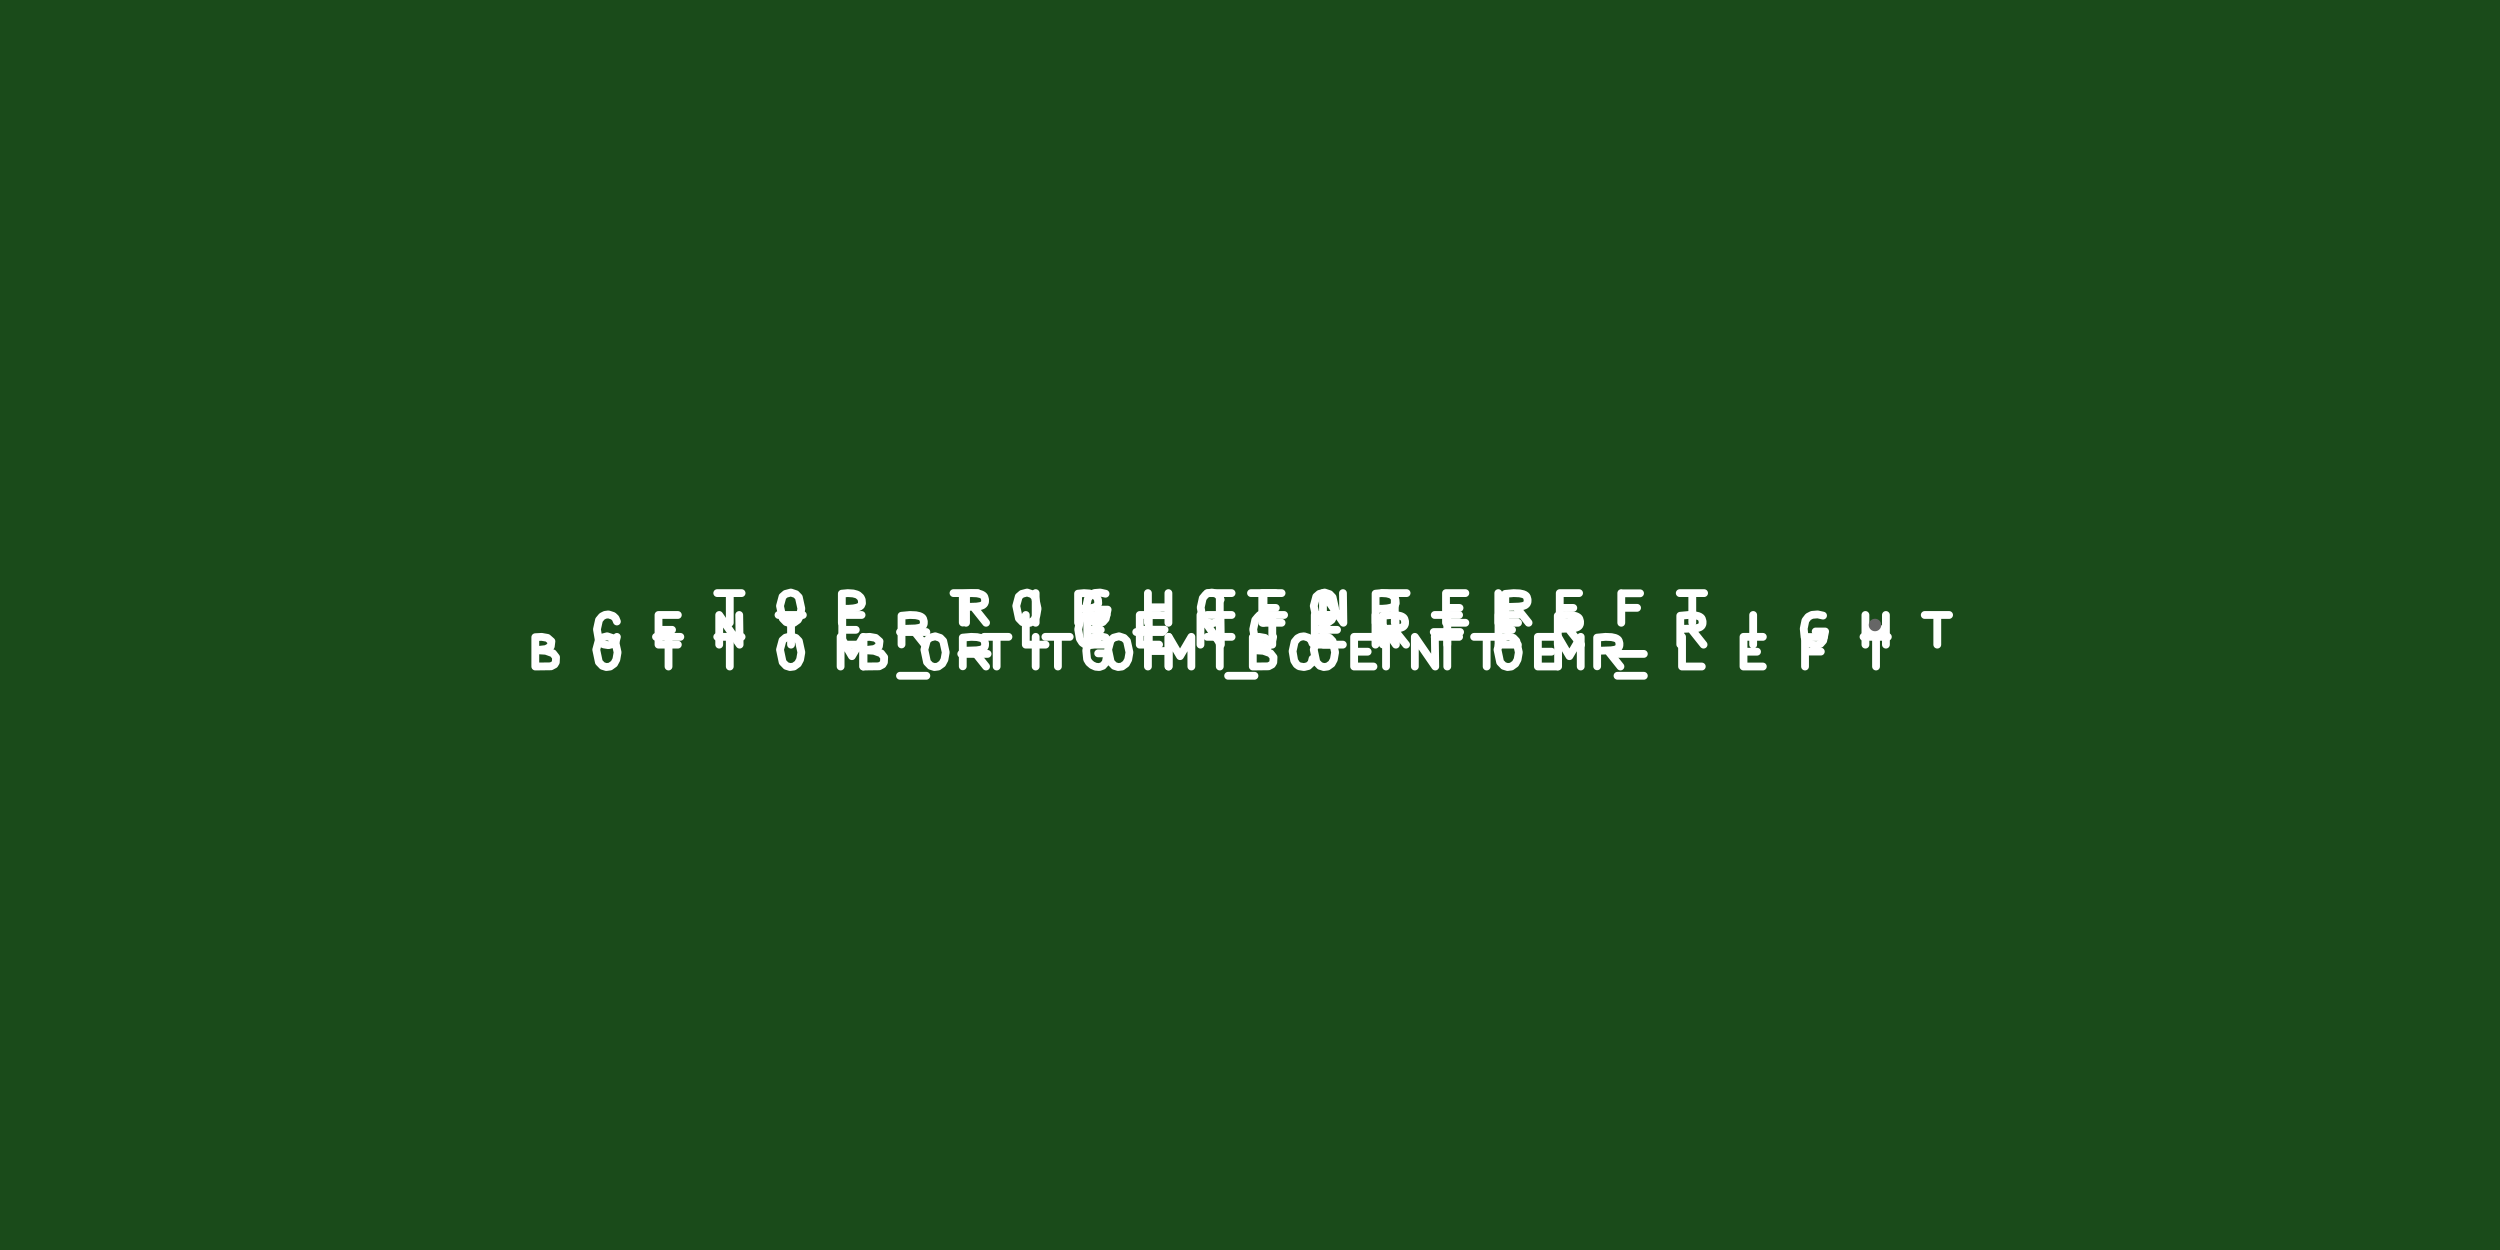
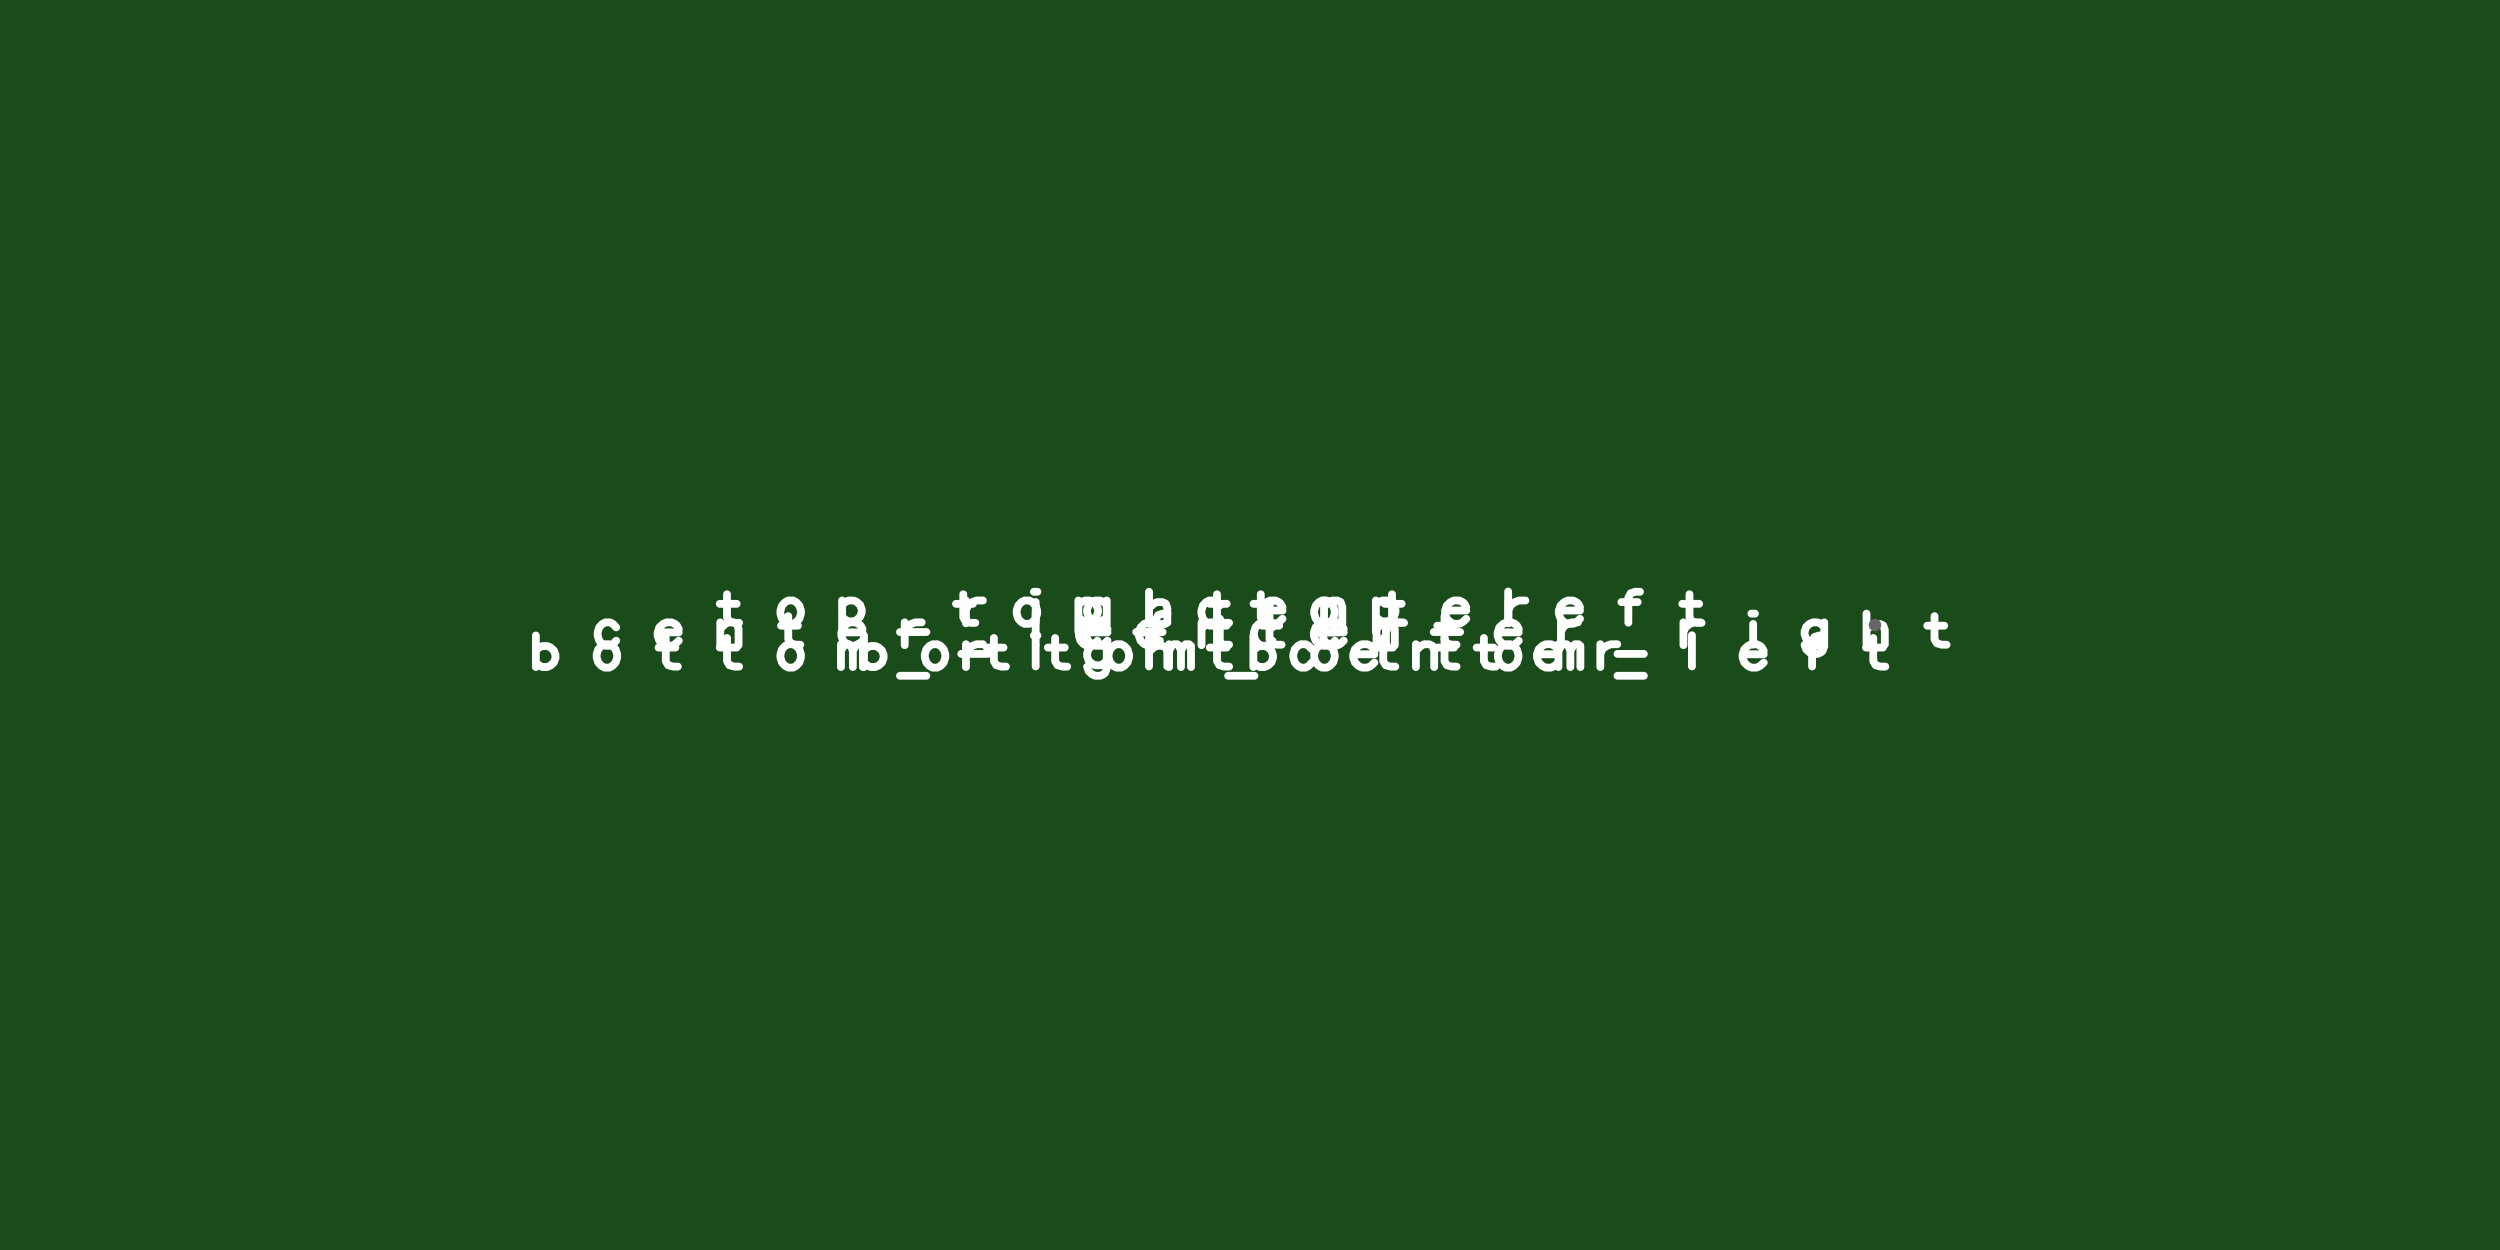
- <svg xmlns="http://www.w3.org/2000/svg" xmlns:xlink="http://www.w3.org/1999/xlink" version="1.1" stroke-linecap="round" stroke-linejoin="round" stroke-width="0" fill-rule="evenodd" clip-rule="evenodd" id="rfiRDo5Lf9Lb_top" viewBox="-20000 -10000 40000 20000" width="40mm" height="20mm">
+ <svg xmlns="http://www.w3.org/2000/svg" xmlns:xlink="http://www.w3.org/1999/xlink" version="1.1" stroke-linecap="round" stroke-linejoin="round" stroke-width="0" fill-rule="evenodd" clip-rule="evenodd" id="KOWjUWVVEu9w_top" viewBox="-20000 -10000 40000 20000" width="40mm" height="20mm">
  <defs>
-     <style>.rfiRDo5Lf9Lb_fr4 {color: #666666;}
- .rfiRDo5Lf9Lb_cu {color: #cccccc;}
- .rfiRDo5Lf9Lb_cf {color: #cc9933;}
- .rfiRDo5Lf9Lb_sm {color: #004200; opacity: 0.749;}
- .rfiRDo5Lf9Lb_ss {color: #ffffff;}
- .rfiRDo5Lf9Lb_sp {color: #999999;}
- .rfiRDo5Lf9Lb_out {color: #000000;}</style>
-     <circle cx="0" cy="0" r="100" id="ZXh_Jr4UC0id_pad-10" />
-     <g id="rfiRDo5Lf9Lb_top_silkscreen">
-       <path d="M 16.064 510.303 405.372 510.303 M 216.499 510.303 216.499 35.721 M 1181.105 27.15 1118.901 46.503 1062.04 105.384 1019.99 305.238 1060.044 454.822 1109.185 497.426 1194.271 519.531 1274.378 492.996 1321.28 444.498 1361.446 262.294 1341.456 147.263 1305.833 80.783 1242.559 35.499 1181.105 27.15 M 2009.39 35.721 2009.39 501.347 2104.928 510.303 2190.394 504.705 2245.968 489.64 2270.815 477.464 2310.446 441.75 2328.057 403.39 2332.047 347.312 2316.254 312.057 2291.607 292.57 2252.304 276.944 2195.463 265.74 2118.21 259.512 2017.658 258.819 M 2940 -112.421 3361.436 -112.421 M 3972.808 510.303 3972.808 35.721 4288.629 35.721 M 4956.055 510.303 4956.055 35.721 M 4956.055 510.303 5265.382 510.303 M 4956.055 273.013 5172.584 273.013 M 4956.055 35.721 5265.382 35.721 M 5940.498 510.303 5940.498 35.721 M 5943.913 507.075 6240.938 507.075 M 5943.913 274.626 6193.141 274.626 M 6876.064 510.303 7265.372 510.303 M 7076.499 510.303 7076.499 35.721" fill="none" stroke-width="125" />
-       <path d="M -4743.936 510.303 -4354.628 510.303 M -4543.501 510.303 -4543.501 35.721 M -3578.895 27.15 -3641.099 46.503 -3697.96 105.384 -3740.01 305.238 -3699.956 454.822 -3650.815 497.426 -3565.729 519.531 -3485.622 492.996 -3438.72 444.498 -3398.554 262.294 -3418.544 147.263 -3454.167 80.783 -3517.441 35.499 -3578.895 27.15 M -2750.61 35.721 -2750.61 501.347 -2655.072 510.303 -2569.606 504.705 -2514.033 489.64 -2489.185 477.464 -2449.554 441.75 -2431.943 403.39 -2427.953 347.312 -2443.746 312.057 -2468.393 292.57 -2507.696 276.944 -2564.537 265.74 -2641.79 259.512 -2742.342 258.819 M -1820 -112.421 -1398.564 -112.421 M -469.662 406.107 -491.102 458.363 -530.433 495.361 -604.919 519.531 -659.961 512.15 -708.466 487.376 -755.83 430.198 -788.901 280.109 -762.949 129.23 -724.233 68.472 -683.982 40.039 -605.567 27.15 -537.229 43.625 -486.629 91.701 -469.662 159.555 M 196.055 510.303 196.055 35.721 M 196.055 510.303 505.382 510.303 M 196.055 273.013 412.584 273.013 M 196.055 35.721 505.382 35.721 M 1167.51 35.721 1167.51 510.303 1493.927 35.721 1487.522 510.303 M 2116.064 510.303 2505.372 510.303 M 2316.499 510.303 2316.499 35.721 M 3136.055 510.303 3136.055 35.721 M 3136.055 510.303 3445.382 510.303 M 3136.055 273.013 3352.584 273.013 M 3136.055 35.721 3445.382 35.721 M 4084.438 39.122 4084.438 498.011 4218.989 510.303 4313.427 506.193 4370.396 493.565 4394.351 483.27 4414.066 469.87 4428.631 453.028 4441.474 407.357 4440.269 366.855 4427.124 337.528 4403.532 317.437 4370.986 304.641 4308.637 294.883 4093.357 287.261 M 4272.138 267.886 4456.998 35.721" fill="none" stroke-width="125" />
-       <path d="M -8523.936 510.303 -8134.628 510.303 M -8323.501 510.303 -8323.501 35.721 M -7358.895 27.15 -7421.099 46.503 -7477.96 105.384 -7520.01 305.238 -7479.956 454.822 -7430.815 497.426 -7345.729 519.531 -7265.622 492.996 -7218.72 444.498 -7178.554 262.294 -7198.544 147.263 -7234.167 80.783 -7297.441 35.499 -7358.895 27.15 M -6530.61 35.721 -6530.61 501.347 -6435.072 510.303 -6349.606 504.705 -6294.033 489.64 -6269.185 477.464 -6229.554 441.75 -6211.943 403.39 -6207.953 347.312 -6223.746 312.057 -6248.393 292.57 -6287.696 276.944 -6344.538 265.74 -6421.79 259.512 -6522.342 258.819 M -5600 -112.421 -5178.564 -112.421 M -4595.562 39.122 -4595.562 498.011 -4461.011 510.303 -4366.573 506.193 -4309.604 493.565 -4285.649 483.27 -4265.934 469.87 -4251.369 453.028 -4238.526 407.357 -4239.731 366.855 -4252.876 337.528 -4276.468 317.437 -4309.014 304.641 -4371.363 294.883 -4586.643 287.261 M -4407.862 267.886 -4223.002 35.721 M -3429.282 510.303 -3429.282 35.721 M -2311.376 500.54 -2397.765 519.531 -2489.047 511.946 -2547.596 481.602 -2593.811 421.319 -2620.522 291.172 -2606.274 150.128 -2575.394 99.262 -2527.737 58.286 -2470.294 32.486 -2410.052 27.15 -2353.995 47.567 -2309.117 99.023 -2278.041 245.972 -2429.283 246.308 M -1633.173 510.303 -1633.173 35.721 M -1633.173 283.039 -1308.994 283.039 M -1305.39 510.303 -1305.39 35.721 M -683.936 510.303 -294.628 510.303 M -483.501 510.303 -483.501 35.721" fill="none" stroke-width="125" />
-       <path d="M -10129.662 56.107 -10151.102 108.363 -10190.433 145.361 -10264.919 169.531 -10319.961 162.15 -10368.466 137.376 -10415.83 80.198 -10448.901 -69.891 -10422.949 -220.77 -10384.233 -281.528 -10343.982 -309.961 -10265.567 -322.85 -10197.229 -306.375 -10146.629 -258.299 -10129.662 -190.446 M -9463.945 160.303 -9463.945 -314.279 M -9463.945 160.303 -9154.618 160.303 M -9463.945 -76.987 -9247.416 -76.987 M -9463.945 -314.279 -9154.618 -314.279 M -8492.49 -314.279 -8492.49 160.303 -8166.073 -314.279 -8172.478 160.303 M -7543.936 160.303 -7154.628 160.303 M -7343.501 160.303 -7343.501 -314.279 M -6523.945 160.303 -6523.945 -314.279 M -6523.945 160.303 -6214.618 160.303 M -6523.945 -76.987 -6307.416 -76.987 M -6523.945 -314.279 -6214.618 -314.279 M -5575.562 -310.878 -5575.562 148.011 -5441.011 160.303 -5346.573 156.193 -5289.604 143.565 -5265.649 133.27 -5245.934 119.87 -5231.369 103.028 -5218.526 57.357 -5219.731 16.855 -5232.876 -12.472 -5256.468 -32.563 -5289.014 -45.359 -5351.363 -55.117 -5566.643 -62.739 M -5387.862 -82.114 -5203.002 -314.279 M -4620 -462.421 -4198.564 -462.421 M -3587.192 160.303 -3587.192 -314.279 -3271.371 -314.279 M -2603.945 160.303 -2603.945 -314.279 M -2603.945 160.303 -2294.618 160.303 M -2603.945 -76.987 -2387.416 -76.987 M -2603.945 -314.279 -2294.618 -314.279 M -1619.502 160.303 -1619.502 -314.279 M -1616.087 157.075 -1319.062 157.075 M -1616.087 -75.374 -1366.859 -75.374 M -683.936 160.303 -294.628 160.303 M -483.501 160.303 -483.501 -314.279" fill="none" stroke-width="125" />
-       <path d="M -2429.662 56.107 -2451.102 108.363 -2490.433 145.361 -2564.919 169.531 -2619.961 162.15 -2668.466 137.376 -2715.83 80.198 -2748.901 -69.891 -2722.949 -220.77 -2684.233 -281.528 -2643.982 -309.961 -2565.567 -322.85 -2497.229 -306.375 -2446.629 -258.299 -2429.662 -190.446 M -1763.945 160.303 -1763.945 -314.279 M -1763.945 160.303 -1454.618 160.303 M -1763.945 -76.987 -1547.416 -76.987 M -1763.945 -314.279 -1454.618 -314.279 M -792.49 -314.279 -792.49 160.303 -466.073 -314.279 -472.478 160.303 M 156.064 160.303 545.372 160.303 M 356.499 160.303 356.499 -314.279 M 1176.055 160.303 1176.055 -314.279 M 1176.055 160.303 1485.382 160.303 M 1176.055 -76.987 1392.584 -76.987 M 1176.055 -314.279 1485.382 -314.279 M 2124.438 -310.878 2124.438 148.011 2258.989 160.303 2353.427 156.193 2410.396 143.565 2434.351 133.27 2454.066 119.87 2468.631 103.028 2481.474 57.357 2480.269 16.855 2467.124 -12.472 2443.532 -32.563 2410.986 -45.359 2348.637 -55.117 2133.357 -62.739 M 2312.138 -82.114 2496.998 -314.279" fill="none" stroke-width="125" />
-       <path d="M 370.338 56.107 348.898 108.363 309.567 145.361 235.081 169.531 180.039 162.15 131.534 137.376 84.17 80.198 51.099 -69.891 77.051 -220.77 115.767 -281.528 156.018 -309.961 234.433 -322.85 302.771 -306.375 353.371 -258.299 370.338 -190.446 M 1036.055 160.303 1036.055 -314.279 M 1036.055 160.303 1345.382 160.303 M 1036.055 -76.987 1252.584 -76.987 M 1036.055 -314.279 1345.382 -314.279 M 2007.51 -314.279 2007.51 160.303 2333.927 -314.279 2327.522 160.303 M 2956.064 160.303 3345.372 160.303 M 3156.499 160.303 3156.499 -314.279 M 3976.055 160.303 3976.055 -314.279 M 3976.055 160.303 4285.382 160.303 M 3976.055 -76.987 4192.583 -76.987 M 3976.055 -314.279 4285.382 -314.279 M 4924.438 -310.878 4924.438 148.011 5058.989 160.303 5153.427 156.193 5210.396 143.565 5234.351 133.27 5254.066 119.87 5268.631 103.028 5281.474 57.357 5280.269 16.855 5267.124 -12.472 5243.532 -32.563 5210.986 -45.359 5148.637 -55.117 4933.357 -62.739 M 5112.138 -82.114 5296.998 -314.279 M 5880 -462.421 6301.436 -462.421 M 6884.438 -310.878 6884.438 148.011 7018.989 160.303 7113.427 156.193 7170.396 143.565 7194.351 133.27 7214.066 119.87 7228.631 103.028 7241.474 57.357 7240.269 16.855 7227.124 -12.472 7203.532 -32.563 7170.986 -45.359 7108.637 -55.117 6893.357 -62.739 M 7072.138 -82.114 7256.998 -314.279 M 8050.718 160.303 8050.718 -314.279 M 9168.624 150.54 9082.235 169.531 8990.953 161.946 8932.404 131.602 8886.189 71.319 8859.478 -58.828 8873.726 -199.872 8904.606 -250.738 8952.263 -291.714 9009.706 -317.514 9069.948 -322.85 9126.005 -302.433 9170.883 -250.977 9201.959 -104.028 9050.717 -103.692 M 9846.827 160.303 9846.827 -314.279 M 9846.827 -66.961 10171.006 -66.961 M 10174.61 160.303 10174.61 -314.279 M 10796.064 160.303 11185.372 160.303 M 10996.499 160.303 10996.499 -314.279" fill="none" stroke-width="125" />
-       <path d="M 44.775 -664.279 44.775 -195.267 146.549 -189.697 239.74 -206.076 302.525 -261.044 292.757 -341.411 218.88 -384.416 59.31 -402.872 214.464 -412.604 328.214 -453.219 376.661 -515.661 372.68 -596.414 350.873 -632.088 296.485 -661.079 44.775 -664.279 M 1181.105 -672.85 1118.901 -653.497 1062.04 -594.616 1019.99 -394.762 1060.044 -245.178 1109.185 -202.574 1194.271 -180.469 1274.378 -207.004 1321.28 -255.502 1361.446 -437.706 1341.456 -552.737 1305.833 -619.217 1242.559 -664.501 1181.105 -672.85 M 1976.064 -189.697 2365.372 -189.697 M 2176.499 -189.697 2176.499 -664.279 M 2956.064 -189.697 3345.372 -189.697 M 3156.499 -189.697 3156.499 -664.279 M 4121.105 -672.85 4058.901 -653.497 4002.04 -594.616 3959.99 -394.762 4000.044 -245.178 4049.185 -202.574 4134.271 -180.469 4214.378 -207.004 4261.28 -255.502 4301.446 -437.706 4281.456 -552.737 4245.833 -619.217 4182.559 -664.501 4121.105 -672.85 M 4929.737 -664.279 4929.737 -189.697 5110.719 -498.744 5291.7 -189.697 5291.7 -664.279 M 5880 -812.421 6301.436 -812.421 M 6912.808 -189.697 6912.808 -664.279 7228.629 -664.279 M 7896.055 -189.697 7896.055 -664.279 M 7896.055 -189.697 8205.382 -189.697 M 7896.055 -426.987 8112.584 -426.987 M 7896.055 -664.279 8205.382 -664.279 M 8880.498 -189.697 8880.498 -664.279 M 8883.913 -192.925 9180.938 -192.925 M 8883.913 -425.374 9133.141 -425.374 M 9816.064 -189.697 10205.372 -189.697 M 10016.499 -189.697 10016.499 -664.279" fill="none" stroke-width="125" />
-       <path d="M -6185.224 -664.279 -6185.224 -195.267 -6083.451 -189.697 -5990.26 -206.076 -5927.475 -261.044 -5937.243 -341.411 -6011.12 -384.416 -6170.69 -402.872 -6015.536 -412.604 -5901.786 -453.219 -5853.339 -515.661 -5857.32 -596.414 -5879.127 -632.088 -5933.515 -661.079 -6185.224 -664.279 M -5048.895 -672.85 -5111.099 -653.497 -5167.96 -594.616 -5210.01 -394.762 -5169.956 -245.178 -5120.815 -202.574 -5035.729 -180.469 -4955.622 -207.004 -4908.72 -255.502 -4868.554 -437.706 -4888.544 -552.737 -4924.167 -619.217 -4987.441 -664.501 -5048.895 -672.85 M -4253.936 -189.697 -3864.628 -189.697 M -4053.501 -189.697 -4053.501 -664.279 M -3273.936 -189.697 -2884.628 -189.697 M -3073.501 -189.697 -3073.501 -664.279 M -2108.895 -672.85 -2171.099 -653.497 -2227.96 -594.616 -2270.01 -394.762 -2229.956 -245.178 -2180.815 -202.574 -2095.729 -180.469 -2015.622 -207.004 -1968.72 -255.502 -1928.554 -437.706 -1948.544 -552.737 -1984.167 -619.217 -2047.441 -664.501 -2108.895 -672.85 M -1300.263 -664.279 -1300.263 -189.697 -1119.281 -498.744 -938.3 -189.697 -938.3 -664.279 M -350 -812.421 71.436 -812.421 M 1000.338 -293.893 978.898 -241.637 939.567 -204.639 865.081 -180.469 810.039 -187.85 761.534 -212.624 714.17 -269.802 681.099 -419.891 707.051 -570.769 745.767 -631.528 786.018 -659.961 864.433 -672.85 932.771 -656.375 983.371 -608.299 1000.338 -540.445 M 1666.055 -189.697 1666.055 -664.279 M 1666.055 -189.697 1975.382 -189.697 M 1666.055 -426.987 1882.584 -426.987 M 1666.055 -664.279 1975.382 -664.279 M 2637.51 -664.279 2637.51 -189.697 2963.927 -664.279 2957.522 -189.697 M 3586.064 -189.697 3975.372 -189.697 M 3786.499 -189.697 3786.499 -664.279 M 4606.055 -189.697 4606.055 -664.279 M 4606.055 -189.697 4915.382 -189.697 M 4606.055 -426.987 4822.584 -426.987 M 4606.055 -664.279 4915.382 -664.279 M 5554.438 -660.878 5554.438 -201.989 5688.989 -189.697 5783.427 -193.807 5840.396 -206.435 5864.351 -216.73 5884.066 -230.13 5898.631 -246.972 5911.474 -292.643 5910.269 -333.145 5897.124 -362.472 5873.532 -382.563 5840.986 -395.359 5778.637 -405.117 5563.357 -412.739 M 5742.138 -432.114 5926.998 -664.279" fill="none" stroke-width="125" />
-       <path d="M -11435.224 -664.279 -11435.224 -195.267 -11333.451 -189.697 -11240.26 -206.076 -11177.475 -261.044 -11187.243 -341.411 -11261.12 -384.416 -11420.69 -402.872 -11265.536 -412.604 -11151.786 -453.219 -11103.339 -515.661 -11107.32 -596.414 -11129.127 -632.088 -11183.515 -661.079 -11435.224 -664.279 M -10298.895 -672.85 -10361.099 -653.497 -10417.96 -594.616 -10460.01 -394.762 -10419.956 -245.178 -10370.815 -202.574 -10285.729 -180.469 -10205.622 -207.004 -10158.72 -255.502 -10118.554 -437.706 -10138.544 -552.737 -10174.167 -619.217 -10237.441 -664.501 -10298.895 -672.85 M -9503.936 -189.697 -9114.628 -189.697 M -9303.501 -189.697 -9303.501 -664.279 M -8523.936 -189.697 -8134.628 -189.697 M -8323.501 -189.697 -8323.501 -664.279 M -7358.895 -672.85 -7421.099 -653.497 -7477.96 -594.616 -7520.01 -394.762 -7479.956 -245.178 -7430.815 -202.574 -7345.729 -180.469 -7265.622 -207.004 -7218.72 -255.502 -7178.554 -437.706 -7198.544 -552.737 -7234.167 -619.217 -7297.441 -664.501 -7358.895 -672.85 M -6550.263 -664.279 -6550.263 -189.697 -6369.281 -498.744 -6188.3 -189.697 -6188.3 -664.279 M -5600 -812.421 -5178.564 -812.421 M -4595.562 -660.878 -4595.562 -201.989 -4461.011 -189.697 -4366.573 -193.807 -4309.604 -206.435 -4285.649 -216.73 -4265.934 -230.13 -4251.369 -246.972 -4238.526 -292.643 -4239.731 -333.145 -4252.876 -362.472 -4276.468 -382.563 -4309.014 -395.359 -4371.363 -405.117 -4586.643 -412.739 M -4407.862 -432.114 -4223.002 -664.279 M -3429.282 -189.697 -3429.282 -664.279 M -2311.376 -199.46 -2397.765 -180.469 -2489.047 -188.054 -2547.596 -218.398 -2593.811 -278.681 -2620.522 -408.828 -2606.274 -549.872 -2575.394 -600.738 -2527.737 -641.714 -2470.294 -667.514 -2410.052 -672.85 -2353.995 -652.433 -2309.117 -600.977 -2278.041 -454.028 -2429.283 -453.692 M -1633.173 -189.697 -1633.173 -664.279 M -1633.173 -416.961 -1308.994 -416.961 M -1305.39 -189.697 -1305.39 -664.279 M -683.936 -189.697 -294.628 -189.697 M -483.501 -189.697 -483.501 -664.279" fill="none" stroke-width="125" />
+     <style>.KOWjUWVVEu9w_fr4 {color: #666666;}
+ .KOWjUWVVEu9w_cu {color: #cccccc;}
+ .KOWjUWVVEu9w_cf {color: #cc9933;}
+ .KOWjUWVVEu9w_sm {color: #004200; opacity: 0.749;}
+ .KOWjUWVVEu9w_ss {color: #ffffff;}
+ .KOWjUWVVEu9w_sp {color: #999999;}
+ .KOWjUWVVEu9w_out {color: #000000;}</style>
+     <circle cx="0" cy="0" r="100" id="nw9GjjxYR8mf_pad-10" />
+     <g id="KOWjUWVVEu9w_top_silkscreen">
+       <path d="M 172.222 491.504 172.222 121.416 210.716 56.474 287.708 34.406 364.698 34.406 M 56.739 338.941 326.203 338.941 M 1153.023 392.041 1102.625 365.725 1052.23 312.324 1026.826 231.834 1026.826 178.431 1052.23 98.715 1102.625 45.311 1153.023 18.225 1228.412 18.225 1278.81 45.311 1329.206 98.715 1354.61 178.431 1354.61 231.834 1329.206 312.324 1278.81 365.725 1228.412 392.041 1153.023 392.041 M 2013.833 392.041 2013.833 -107.971 M 2013.833 320.906 2066.39 368.559 2118.161 392.041 2196.604 392.041 2249.161 368.559 2301.716 320.906 2327.604 249.082 2327.604 201.428 2301.716 130.294 2249.161 82.641 2196.604 58.47 2118.161 58.47 2066.39 82.641 2013.833 130.294 M 2940 -112.421 3361.436 -112.421 M 4130.718 535.596 4130.718 37.491 M 4941.7 231.834 5279.737 231.834 M 5279.737 285.235 5251.849 338.638 5223.116 365.725 5167.34 392.041 5082.83 392.041 5026.209 365.725 4969.588 312.324 4941.7 231.834 4941.7 178.431 4969.588 98.715 5026.209 45.311 5082.83 18.225 5167.34 18.225 5223.116 45.311 5279.737 98.715 M 6239.059 531.836 6164.889 531.836 6090.718 507.958 6053.633 437.688 6053.633 37.228 M 5942.378 366.738 6201.976 366.738 M 7032.222 491.504 7032.222 121.416 7070.716 56.474 7147.708 34.406 7224.698 34.406 M 6916.739 338.941 7186.203 338.941" fill="none" stroke-width="125" />
+       <path d="M -4587.778 491.504 -4587.778 121.416 -4549.284 56.474 -4472.292 34.406 -4395.302 34.406 M -4703.262 338.941 -4433.797 338.941 M -3606.977 392.041 -3657.375 365.725 -3707.77 312.324 -3733.174 231.834 -3733.174 178.431 -3707.77 98.715 -3657.375 45.311 -3606.977 18.225 -3531.588 18.225 -3481.19 45.311 -3430.794 98.715 -3405.39 178.431 -3405.39 231.834 -3430.794 312.324 -3481.19 365.725 -3531.588 392.041 -3606.977 392.041 M -2746.167 392.041 -2746.167 -107.971 M -2746.167 320.906 -2693.61 368.559 -2641.839 392.041 -2563.396 392.041 -2510.839 368.559 -2458.284 320.906 -2432.396 249.082 -2432.396 201.428 -2458.284 130.294 -2510.839 82.641 -2563.396 58.47 -2641.839 58.47 -2693.61 82.641 -2746.167 130.294 M -1820 -112.421 -1398.564 -112.421 M -481.284 312.324 -530.863 365.725 -579.702 392.041 -653.702 392.041 -703.282 365.725 -752.86 312.324 -777.28 231.834 -777.28 178.431 -752.86 98.715 -703.282 45.311 -653.702 18.225 -579.702 18.225 -530.863 45.311 -481.284 98.715 M 181.7 231.834 519.737 231.834 M 519.737 285.235 491.849 338.638 463.116 365.725 407.34 392.041 322.83 392.041 266.209 365.725 209.588 312.324 181.7 231.834 181.7 178.431 209.588 98.715 266.209 45.311 322.83 18.225 407.34 18.225 463.116 45.311 519.737 98.715 M 1184.429 392.041 1184.429 27.443 M 1184.429 287.869 1264.155 366.375 1317.551 392.041 1397.279 392.041 1450.31 366.375 1477.008 287.869 1477.008 27.443 M 2272.222 491.504 2272.222 121.416 2310.716 56.474 2387.708 34.406 2464.698 34.406 M 2156.739 338.941 2426.203 338.941 M 3121.7 231.834 3459.737 231.834 M 3459.737 285.235 3431.849 338.638 3403.116 365.725 3347.34 392.041 3262.83 392.041 3206.209 365.725 3149.588 312.324 3121.7 231.834 3121.7 178.431 3149.588 98.715 3206.209 45.311 3262.83 18.225 3347.34 18.225 3403.116 45.311 3459.737 98.715 M 4135.195 392.041 4135.195 27.443 M 4135.195 235.785 4169.077 314.29 4236.838 366.375 4304.6 392.041 4406.241 392.041" fill="none" stroke-width="125" />
+       <path d="M -8367.778 491.504 -8367.778 121.416 -8329.284 56.474 -8252.292 34.406 -8175.302 34.406 M -8483.262 338.941 -8213.797 338.941 M -7386.978 392.041 -7437.375 365.725 -7487.77 312.324 -7513.174 231.834 -7513.174 178.431 -7487.77 98.715 -7437.375 45.311 -7386.978 18.225 -7311.588 18.225 -7261.19 45.311 -7210.794 98.715 -7185.39 178.431 -7185.39 231.834 -7210.794 312.324 -7261.19 365.725 -7311.588 392.041 -7386.978 392.041 M -6526.167 392.041 -6526.167 -107.971 M -6526.167 320.906 -6473.61 368.559 -6421.839 392.041 -6343.397 392.041 -6290.839 368.559 -6238.284 320.906 -6212.396 249.082 -6212.396 201.428 -6238.284 130.294 -6290.839 82.641 -6343.397 58.47 -6421.839 58.47 -6473.61 82.641 -6526.167 130.294 M -5600 -112.421 -5178.564 -112.421 M -4544.805 392.041 -4544.805 27.443 M -4544.805 235.785 -4510.923 314.29 -4443.162 366.375 -4375.4 392.041 -4273.759 392.041 M -3457.282 531.836 -3401.282 531.836 M -3429.315 366.738 -3429.315 37.228 M -2292.226 392.041 -2292.226 7.423 -2318.139 -64.343 -2344.839 -88.73 -2396.668 -112.421 -2475.197 -112.421 -2527.809 -88.73 -2580.423 -40.653 -2606.337 31.811 M -2292.226 320.273 -2344.839 368.35 -2396.668 392.041 -2475.197 392.041 -2527.809 368.35 -2580.423 320.273 -2606.337 247.808 -2606.337 199.732 -2580.423 127.965 -2527.809 79.888 -2475.197 55.501 -2396.668 55.501 -2344.839 79.888 -2292.226 127.965 M -1615.571 531.836 -1615.571 37.228 M -1615.571 272.594 -1535.844 343.543 -1482.45 366.74 -1402.724 366.74 -1349.691 343.543 -1322.992 272.594 -1322.992 37.228 M -527.778 491.504 -527.778 121.416 -489.284 56.474 -412.292 34.406 -335.302 34.406 M -643.261 338.941 -373.797 338.941" fill="none" stroke-width="125" />
+       <path d="M -10141.284 -37.676 -10190.863 15.725 -10239.702 42.041 -10313.702 42.041 -10363.282 15.725 -10412.86 -37.676 -10437.28 -118.166 -10437.28 -171.569 -10412.86 -251.285 -10363.282 -304.689 -10313.702 -331.775 -10239.702 -331.775 -10190.863 -304.689 -10141.284 -251.285 M -9478.3 -118.166 -9140.263 -118.166 M -9140.263 -64.765 -9168.151 -11.362 -9196.884 15.725 -9252.66 42.041 -9337.17 42.041 -9393.791 15.725 -9450.412 -37.676 -9478.3 -118.166 -9478.3 -171.569 -9450.412 -251.285 -9393.791 -304.689 -9337.17 -331.775 -9252.66 -331.775 -9196.884 -304.689 -9140.263 -251.285 M -8475.571 42.041 -8475.571 -322.557 M -8475.571 -62.131 -8395.845 16.375 -8342.449 42.041 -8262.721 42.041 -8209.69 16.375 -8182.992 -62.131 -8182.992 -322.557 M -7387.778 141.504 -7387.778 -228.584 -7349.284 -293.526 -7272.292 -315.594 -7195.302 -315.594 M -7503.261 -11.059 -7233.797 -11.059 M -6538.3 -118.166 -6200.263 -118.166 M -6200.263 -64.765 -6228.151 -11.362 -6256.884 15.725 -6312.66 42.041 -6397.17 42.041 -6453.791 15.725 -6510.412 -37.676 -6538.3 -118.166 -6538.3 -171.569 -6510.412 -251.285 -6453.791 -304.689 -6397.17 -331.775 -6312.66 -331.775 -6256.884 -304.689 -6200.263 -251.285 M -5524.805 42.041 -5524.805 -322.557 M -5524.805 -114.215 -5490.923 -35.71 -5423.162 16.375 -5355.4 42.041 -5253.759 42.041 M -4620 -462.421 -4198.564 -462.421 M -3429.282 185.596 -3429.282 -312.509 M -2618.3 -118.166 -2280.263 -118.166 M -2280.263 -64.765 -2308.151 -11.362 -2336.884 15.725 -2392.66 42.041 -2477.17 42.041 -2533.791 15.725 -2590.412 -37.676 -2618.3 -118.166 -2618.3 -171.569 -2590.412 -251.285 -2533.791 -304.689 -2477.17 -331.775 -2392.66 -331.775 -2336.884 -304.689 -2280.263 -251.285 M -1320.941 181.836 -1395.111 181.836 -1469.282 157.958 -1506.367 87.688 -1506.367 -312.772 M -1617.622 16.738 -1358.024 16.738 M -527.778 141.504 -527.778 -228.584 -489.284 -293.526 -412.292 -315.594 -335.302 -315.594 M -643.261 -11.059 -373.797 -11.059" fill="none" stroke-width="125" />
+       <path d="M -2441.284 -37.676 -2490.863 15.725 -2539.702 42.041 -2613.702 42.041 -2663.282 15.725 -2712.86 -37.676 -2737.28 -118.166 -2737.28 -171.569 -2712.86 -251.285 -2663.282 -304.689 -2613.702 -331.775 -2539.702 -331.775 -2490.863 -304.689 -2441.284 -251.285 M -1778.3 -118.166 -1440.263 -118.166 M -1440.263 -64.765 -1468.151 -11.362 -1496.884 15.725 -1552.66 42.041 -1637.17 42.041 -1693.791 15.725 -1750.412 -37.676 -1778.3 -118.166 -1778.3 -171.569 -1750.412 -251.285 -1693.791 -304.689 -1637.17 -331.775 -1552.66 -331.775 -1496.884 -304.689 -1440.263 -251.285 M -775.571 42.041 -775.571 -322.557 M -775.571 -62.131 -695.845 16.375 -642.449 42.041 -562.721 42.041 -509.69 16.375 -482.992 -62.131 -482.992 -322.557 M 312.222 141.504 312.222 -228.584 350.716 -293.526 427.708 -315.594 504.698 -315.594 M 196.739 -11.059 466.203 -11.059 M 1161.7 -118.166 1499.737 -118.166 M 1499.737 -64.765 1471.849 -11.362 1443.116 15.725 1387.34 42.041 1302.83 42.041 1246.209 15.725 1189.588 -37.676 1161.7 -118.166 1161.7 -171.569 1189.588 -251.285 1246.209 -304.689 1302.83 -331.775 1387.34 -331.775 1443.116 -304.689 1499.737 -251.285 M 2175.195 42.041 2175.195 -322.557 M 2175.195 -114.215 2209.077 -35.71 2276.838 16.375 2344.6 42.041 2446.241 42.041" fill="none" stroke-width="125" />
+       <path d="M 358.716 -37.676 309.137 15.725 260.298 42.041 186.298 42.041 136.718 15.725 87.14 -37.676 62.72 -118.166 62.72 -171.569 87.14 -251.285 136.718 -304.689 186.298 -331.775 260.298 -331.775 309.137 -304.689 358.716 -251.285 M 1021.7 -118.166 1359.737 -118.166 M 1359.737 -64.765 1331.849 -11.362 1303.116 15.725 1247.34 42.041 1162.83 42.041 1106.209 15.725 1049.588 -37.676 1021.7 -118.166 1021.7 -171.569 1049.588 -251.285 1106.209 -304.689 1162.83 -331.775 1247.34 -331.775 1303.116 -304.689 1359.737 -251.285 M 2024.429 42.041 2024.429 -322.557 M 2024.429 -62.131 2104.155 16.375 2157.551 42.041 2237.279 42.041 2290.31 16.375 2317.008 -62.131 2317.008 -322.557 M 3112.222 141.504 3112.222 -228.584 3150.716 -293.526 3227.708 -315.594 3304.698 -315.594 M 2996.738 -11.059 3266.203 -11.059 M 3961.7 -118.166 4299.737 -118.166 M 4299.737 -64.765 4271.849 -11.362 4243.116 15.725 4187.34 42.041 4102.83 42.041 4046.209 15.725 3989.588 -37.676 3961.7 -118.166 3961.7 -171.569 3989.588 -251.285 4046.209 -304.689 4102.83 -331.775 4187.34 -331.775 4243.116 -304.689 4299.737 -251.285 M 4975.195 42.041 4975.195 -322.557 M 4975.195 -114.215 5009.077 -35.71 5076.838 16.375 5144.6 42.041 5246.241 42.041 M 5880 -462.421 6301.436 -462.421 M 6935.195 42.041 6935.195 -322.557 M 6935.195 -114.215 6969.077 -35.71 7036.838 16.375 7104.6 42.041 7206.241 42.041 M 8022.718 181.836 8078.718 181.836 M 8050.685 16.738 8050.685 -312.772 M 9187.774 42.041 9187.774 -342.577 9161.861 -414.343 9135.161 -438.73 9083.332 -462.421 9004.803 -462.421 8952.191 -438.73 8899.577 -390.653 8873.663 -318.189 M 9187.774 -29.727 9135.161 18.35 9083.332 42.041 9004.803 42.041 8952.191 18.35 8899.577 -29.727 8873.663 -102.192 8873.663 -150.268 8899.577 -222.035 8952.191 -270.113 9004.803 -294.499 9083.332 -294.499 9135.161 -270.113 9187.774 -222.035 M 9864.429 181.836 9864.429 -312.772 M 9864.429 -77.406 9944.156 -6.458 9997.55 16.74 10077.276 16.74 10130.309 -6.458 10157.008 -77.406 10157.008 -312.772 M 10952.222 141.504 10952.222 -228.584 10990.716 -293.526 11067.708 -315.594 11144.698 -315.594 M 10836.739 -11.059 11106.203 -11.059" fill="none" stroke-width="125" />
+       <path d="M 53.662 -168.164 53.662 -671.989 M 53.662 -407.916 106.275 -359.966 158.106 -336.338 236.631 -336.338 289.248 -359.966 341.862 -407.916 367.774 -480.188 367.774 -528.14 341.862 -599.717 289.248 -647.668 236.631 -671.989 158.106 -671.989 106.275 -647.668 53.662 -599.717 M 1153.023 -307.959 1102.625 -334.275 1052.23 -387.676 1026.826 -468.166 1026.826 -521.569 1052.23 -601.285 1102.625 -654.689 1153.023 -681.776 1228.412 -681.776 1278.81 -654.689 1329.206 -601.285 1354.61 -521.569 1354.61 -468.166 1329.206 -387.676 1278.81 -334.275 1228.412 -307.959 1153.023 -307.959 M 2132.222 -208.496 2132.222 -578.584 2170.716 -643.526 2247.708 -665.594 2324.698 -665.594 M 2016.738 -361.059 2286.203 -361.059 M 3112.222 -208.496 3112.222 -578.584 3150.716 -643.526 3227.708 -665.594 3304.698 -665.594 M 2996.738 -361.059 3266.203 -361.059 M 4093.023 -307.959 4042.625 -334.275 3992.23 -387.676 3966.827 -468.166 3966.827 -521.569 3992.23 -601.285 4042.625 -654.689 4093.023 -681.776 4168.412 -681.776 4218.81 -654.689 4269.206 -601.285 4294.61 -521.569 4294.61 -468.166 4269.206 -387.676 4218.81 -334.275 4168.412 -307.959 4093.023 -307.959 M 4935.377 -307.959 4935.377 -672.557 M 4935.377 -412.131 4980.084 -333.625 5010.025 -307.959 5065.805 -307.959 5095.746 -333.625 5125.687 -412.131 5125.687 -672.557 M 5125.687 -412.131 5170.397 -333.625 5199.927 -307.959 5256.118 -307.959 5286.061 -333.625 5286.061 -672.557 M 5880 -812.421 6301.436 -812.421 M 7070.718 -164.404 7070.718 -662.509 M 7881.7 -468.166 8219.737 -468.166 M 8219.737 -414.765 8191.849 -361.362 8163.116 -334.275 8107.34 -307.959 8022.83 -307.959 7966.209 -334.275 7909.588 -387.676 7881.7 -468.166 7881.7 -521.569 7909.588 -601.285 7966.209 -654.689 8022.83 -681.776 8107.34 -681.776 8163.116 -654.689 8219.737 -601.285 M 9179.059 -168.164 9104.889 -168.164 9030.718 -192.042 8993.633 -262.312 8993.633 -662.772 M 8882.378 -333.262 9141.976 -333.262 M 9972.222 -208.496 9972.222 -578.584 10010.716 -643.526 10087.708 -665.594 10164.698 -665.594 M 9856.739 -361.059 10126.203 -361.059" fill="none" stroke-width="125" />
+       <path d="M -6176.338 -168.164 -6176.338 -671.989 M -6176.338 -407.916 -6123.725 -359.966 -6071.894 -336.338 -5993.368 -336.338 -5940.752 -359.966 -5888.138 -407.916 -5862.226 -480.188 -5862.226 -528.14 -5888.138 -599.717 -5940.752 -647.668 -5993.368 -671.989 -6071.894 -671.989 -6123.725 -647.668 -6176.338 -599.717 M -5076.977 -307.959 -5127.375 -334.275 -5177.77 -387.676 -5203.173 -468.166 -5203.173 -521.569 -5177.77 -601.285 -5127.375 -654.689 -5076.977 -681.776 -5001.588 -681.776 -4951.19 -654.689 -4900.794 -601.285 -4875.39 -521.569 -4875.39 -468.166 -4900.794 -387.676 -4951.19 -334.275 -5001.588 -307.959 -5076.977 -307.959 M -4097.778 -208.496 -4097.778 -578.584 -4059.284 -643.526 -3982.292 -665.594 -3905.302 -665.594 M -4213.261 -361.059 -3943.797 -361.059 M -3117.778 -208.496 -3117.778 -578.584 -3079.284 -643.526 -3002.292 -665.594 -2925.302 -665.594 M -3233.261 -361.059 -2963.797 -361.059 M -2136.977 -307.959 -2187.375 -334.275 -2237.77 -387.676 -2263.173 -468.166 -2263.173 -521.569 -2237.77 -601.285 -2187.375 -654.689 -2136.977 -681.776 -2061.588 -681.776 -2011.19 -654.689 -1960.794 -601.285 -1935.39 -521.569 -1935.39 -468.166 -1960.794 -387.676 -2011.19 -334.275 -2061.588 -307.959 -2136.977 -307.959 M -1294.623 -307.959 -1294.623 -672.557 M -1294.623 -412.131 -1249.916 -333.625 -1219.975 -307.959 -1164.195 -307.959 -1134.254 -333.625 -1104.313 -412.131 -1104.313 -672.557 M -1104.313 -412.131 -1059.603 -333.625 -1030.073 -307.959 -973.882 -307.959 -943.939 -333.625 -943.939 -672.557 M -350 -812.421 71.436 -812.421 M 988.716 -387.676 939.137 -334.275 890.298 -307.959 816.298 -307.959 766.718 -334.275 717.14 -387.676 692.72 -468.166 692.72 -521.569 717.14 -601.285 766.718 -654.689 816.298 -681.776 890.298 -681.776 939.137 -654.689 988.716 -601.285 M 1651.7 -468.166 1989.737 -468.166 M 1989.737 -414.765 1961.849 -361.362 1933.116 -334.275 1877.34 -307.959 1792.83 -307.959 1736.209 -334.275 1679.588 -387.676 1651.7 -468.166 1651.7 -521.569 1679.588 -601.285 1736.209 -654.689 1792.83 -681.776 1877.34 -681.776 1933.116 -654.689 1989.737 -601.285 M 2654.429 -307.959 2654.429 -672.557 M 2654.429 -412.131 2734.155 -333.625 2787.551 -307.959 2867.279 -307.959 2920.31 -333.625 2947.008 -412.131 2947.008 -672.557 M 3742.222 -208.496 3742.222 -578.584 3780.716 -643.526 3857.708 -665.594 3934.698 -665.594 M 3626.739 -361.059 3896.203 -361.059 M 4591.7 -468.166 4929.737 -468.166 M 4929.737 -414.765 4901.849 -361.362 4873.116 -334.275 4817.34 -307.959 4732.83 -307.959 4676.209 -334.275 4619.588 -387.676 4591.7 -468.166 4591.7 -521.569 4619.588 -601.285 4676.209 -654.689 4732.83 -681.776 4817.34 -681.776 4873.116 -654.689 4929.737 -601.285 M 5605.195 -307.959 5605.195 -672.557 M 5605.195 -464.215 5639.077 -385.71 5706.838 -333.625 5774.6 -307.959 5876.241 -307.959" fill="none" stroke-width="125" />
+       <path d="M -11426.338 -168.164 -11426.338 -671.989 M -11426.338 -407.916 -11373.725 -359.966 -11321.894 -336.338 -11243.368 -336.338 -11190.752 -359.966 -11138.138 -407.916 -11112.226 -480.188 -11112.226 -528.14 -11138.138 -599.717 -11190.752 -647.668 -11243.368 -671.989 -11321.894 -671.989 -11373.725 -647.668 -11426.338 -599.717 M -10326.977 -307.959 -10377.375 -334.275 -10427.77 -387.676 -10453.173 -468.166 -10453.173 -521.569 -10427.77 -601.285 -10377.375 -654.689 -10326.977 -681.776 -10251.588 -681.776 -10201.19 -654.689 -10150.794 -601.285 -10125.39 -521.569 -10125.39 -468.166 -10150.794 -387.676 -10201.19 -334.275 -10251.588 -307.959 -10326.977 -307.959 M -9347.778 -208.496 -9347.778 -578.584 -9309.284 -643.526 -9232.292 -665.594 -9155.302 -665.594 M -9463.261 -361.059 -9193.797 -361.059 M -8367.778 -208.496 -8367.778 -578.584 -8329.284 -643.526 -8252.292 -665.594 -8175.302 -665.594 M -8483.261 -361.059 -8213.797 -361.059 M -7386.977 -307.959 -7437.375 -334.275 -7487.77 -387.676 -7513.173 -468.166 -7513.173 -521.569 -7487.77 -601.285 -7437.375 -654.689 -7386.977 -681.776 -7311.588 -681.776 -7261.19 -654.689 -7210.794 -601.285 -7185.39 -521.569 -7185.39 -468.166 -7210.794 -387.676 -7261.19 -334.275 -7311.588 -307.959 -7386.977 -307.959 M -6544.623 -307.959 -6544.623 -672.557 M -6544.623 -412.131 -6499.916 -333.625 -6469.975 -307.959 -6414.195 -307.959 -6384.254 -333.625 -6354.313 -412.131 -6354.313 -672.557 M -6354.313 -412.131 -6309.603 -333.625 -6280.073 -307.959 -6223.882 -307.959 -6193.939 -333.625 -6193.939 -672.557 M -5600 -812.421 -5178.564 -812.421 M -4544.805 -307.959 -4544.805 -672.557 M -4544.805 -464.215 -4510.923 -385.71 -4443.162 -333.625 -4375.4 -307.959 -4273.759 -307.959 M -3457.282 -168.164 -3401.282 -168.164 M -3429.315 -333.262 -3429.315 -662.772 M -2292.226 -307.959 -2292.226 -692.576 -2318.139 -764.343 -2344.839 -788.73 -2396.668 -812.421 -2475.197 -812.421 -2527.809 -788.73 -2580.423 -740.653 -2606.337 -668.189 M -2292.226 -379.727 -2344.839 -331.65 -2396.668 -307.959 -2475.197 -307.959 -2527.809 -331.65 -2580.423 -379.727 -2606.337 -452.192 -2606.337 -500.268 -2580.423 -572.035 -2527.809 -620.113 -2475.197 -644.499 -2396.668 -644.499 -2344.839 -620.113 -2292.226 -572.035 M -1615.571 -168.164 -1615.571 -662.772 M -1615.571 -427.406 -1535.844 -356.458 -1482.45 -333.26 -1402.724 -333.26 -1349.691 -356.458 -1322.992 -427.406 -1322.992 -662.772 M -527.778 -208.496 -527.778 -578.584 -489.284 -643.526 -412.292 -665.594 -335.302 -665.594 M -643.261 -361.059 -373.797 -361.059" fill="none" stroke-width="125" />
    </g>
-     <g id="rfiRDo5Lf9Lb_top_soldermask">
-       <use xlink:href="#ZXh_Jr4UC0id_pad-10" x="10000" y="0" />
+     <g id="KOWjUWVVEu9w_top_soldermask">
+       <use xlink:href="#nw9GjjxYR8mf_pad-10" x="10000" y="0" />
    </g>
-     <clipPath id="rfiRDo5Lf9Lb_top_outline">
+     <clipPath id="KOWjUWVVEu9w_top_outline">
      <path d="M -20000 -10000 20000 -10000 20000 10000 -20000 10000 -20000 -10000" fill="none" stroke-width="50" />
    </clipPath>
-     <mask id="rfiRDo5Lf9Lb_top_mech-mask">
+     <mask id="KOWjUWVVEu9w_top_mech-mask">
      <g fill="#000" stroke="#000">
        <rect x="-20000" y="-10000" width="40000" height="20000" fill="#fff" />
      </g>
    </mask>
-     <mask id="rfiRDo5Lf9Lb_top_sm-mask">
+     <mask id="KOWjUWVVEu9w_top_sm-mask">
      <g fill="#000" stroke="#000">
        <rect x="-20000" y="-10000" width="40000" height="20000" fill="#fff" />
-         <use xlink:href="#rfiRDo5Lf9Lb_top_soldermask" />
+         <use xlink:href="#KOWjUWVVEu9w_top_soldermask" />
      </g>
    </mask>
  </defs>
  <g transform="translate(0,0) scale(1,-1)">
-     <g mask="url(#rfiRDo5Lf9Lb_top_mech-mask)" clip-path="url(#rfiRDo5Lf9Lb_top_outline)">
-       <rect x="-20000" y="-10000" width="40000" height="20000" fill="currentColor" class="rfiRDo5Lf9Lb_fr4" />
-       <g mask="url(#rfiRDo5Lf9Lb_top_sm-mask)">
-         <rect x="-20000" y="-10000" width="40000" height="20000" fill="currentColor" class="rfiRDo5Lf9Lb_sm" />
-         <use xlink:href="#rfiRDo5Lf9Lb_top_silkscreen" fill="currentColor" stroke="currentColor" class="rfiRDo5Lf9Lb_ss" />
+     <g mask="url(#KOWjUWVVEu9w_top_mech-mask)" clip-path="url(#KOWjUWVVEu9w_top_outline)">
+       <rect x="-20000" y="-10000" width="40000" height="20000" fill="currentColor" class="KOWjUWVVEu9w_fr4" />
+       <g mask="url(#KOWjUWVVEu9w_top_sm-mask)">
+         <rect x="-20000" y="-10000" width="40000" height="20000" fill="currentColor" class="KOWjUWVVEu9w_sm" />
+         <use xlink:href="#KOWjUWVVEu9w_top_silkscreen" fill="currentColor" stroke="currentColor" class="KOWjUWVVEu9w_ss" />
      </g>
    </g>
  </g>
</svg>
